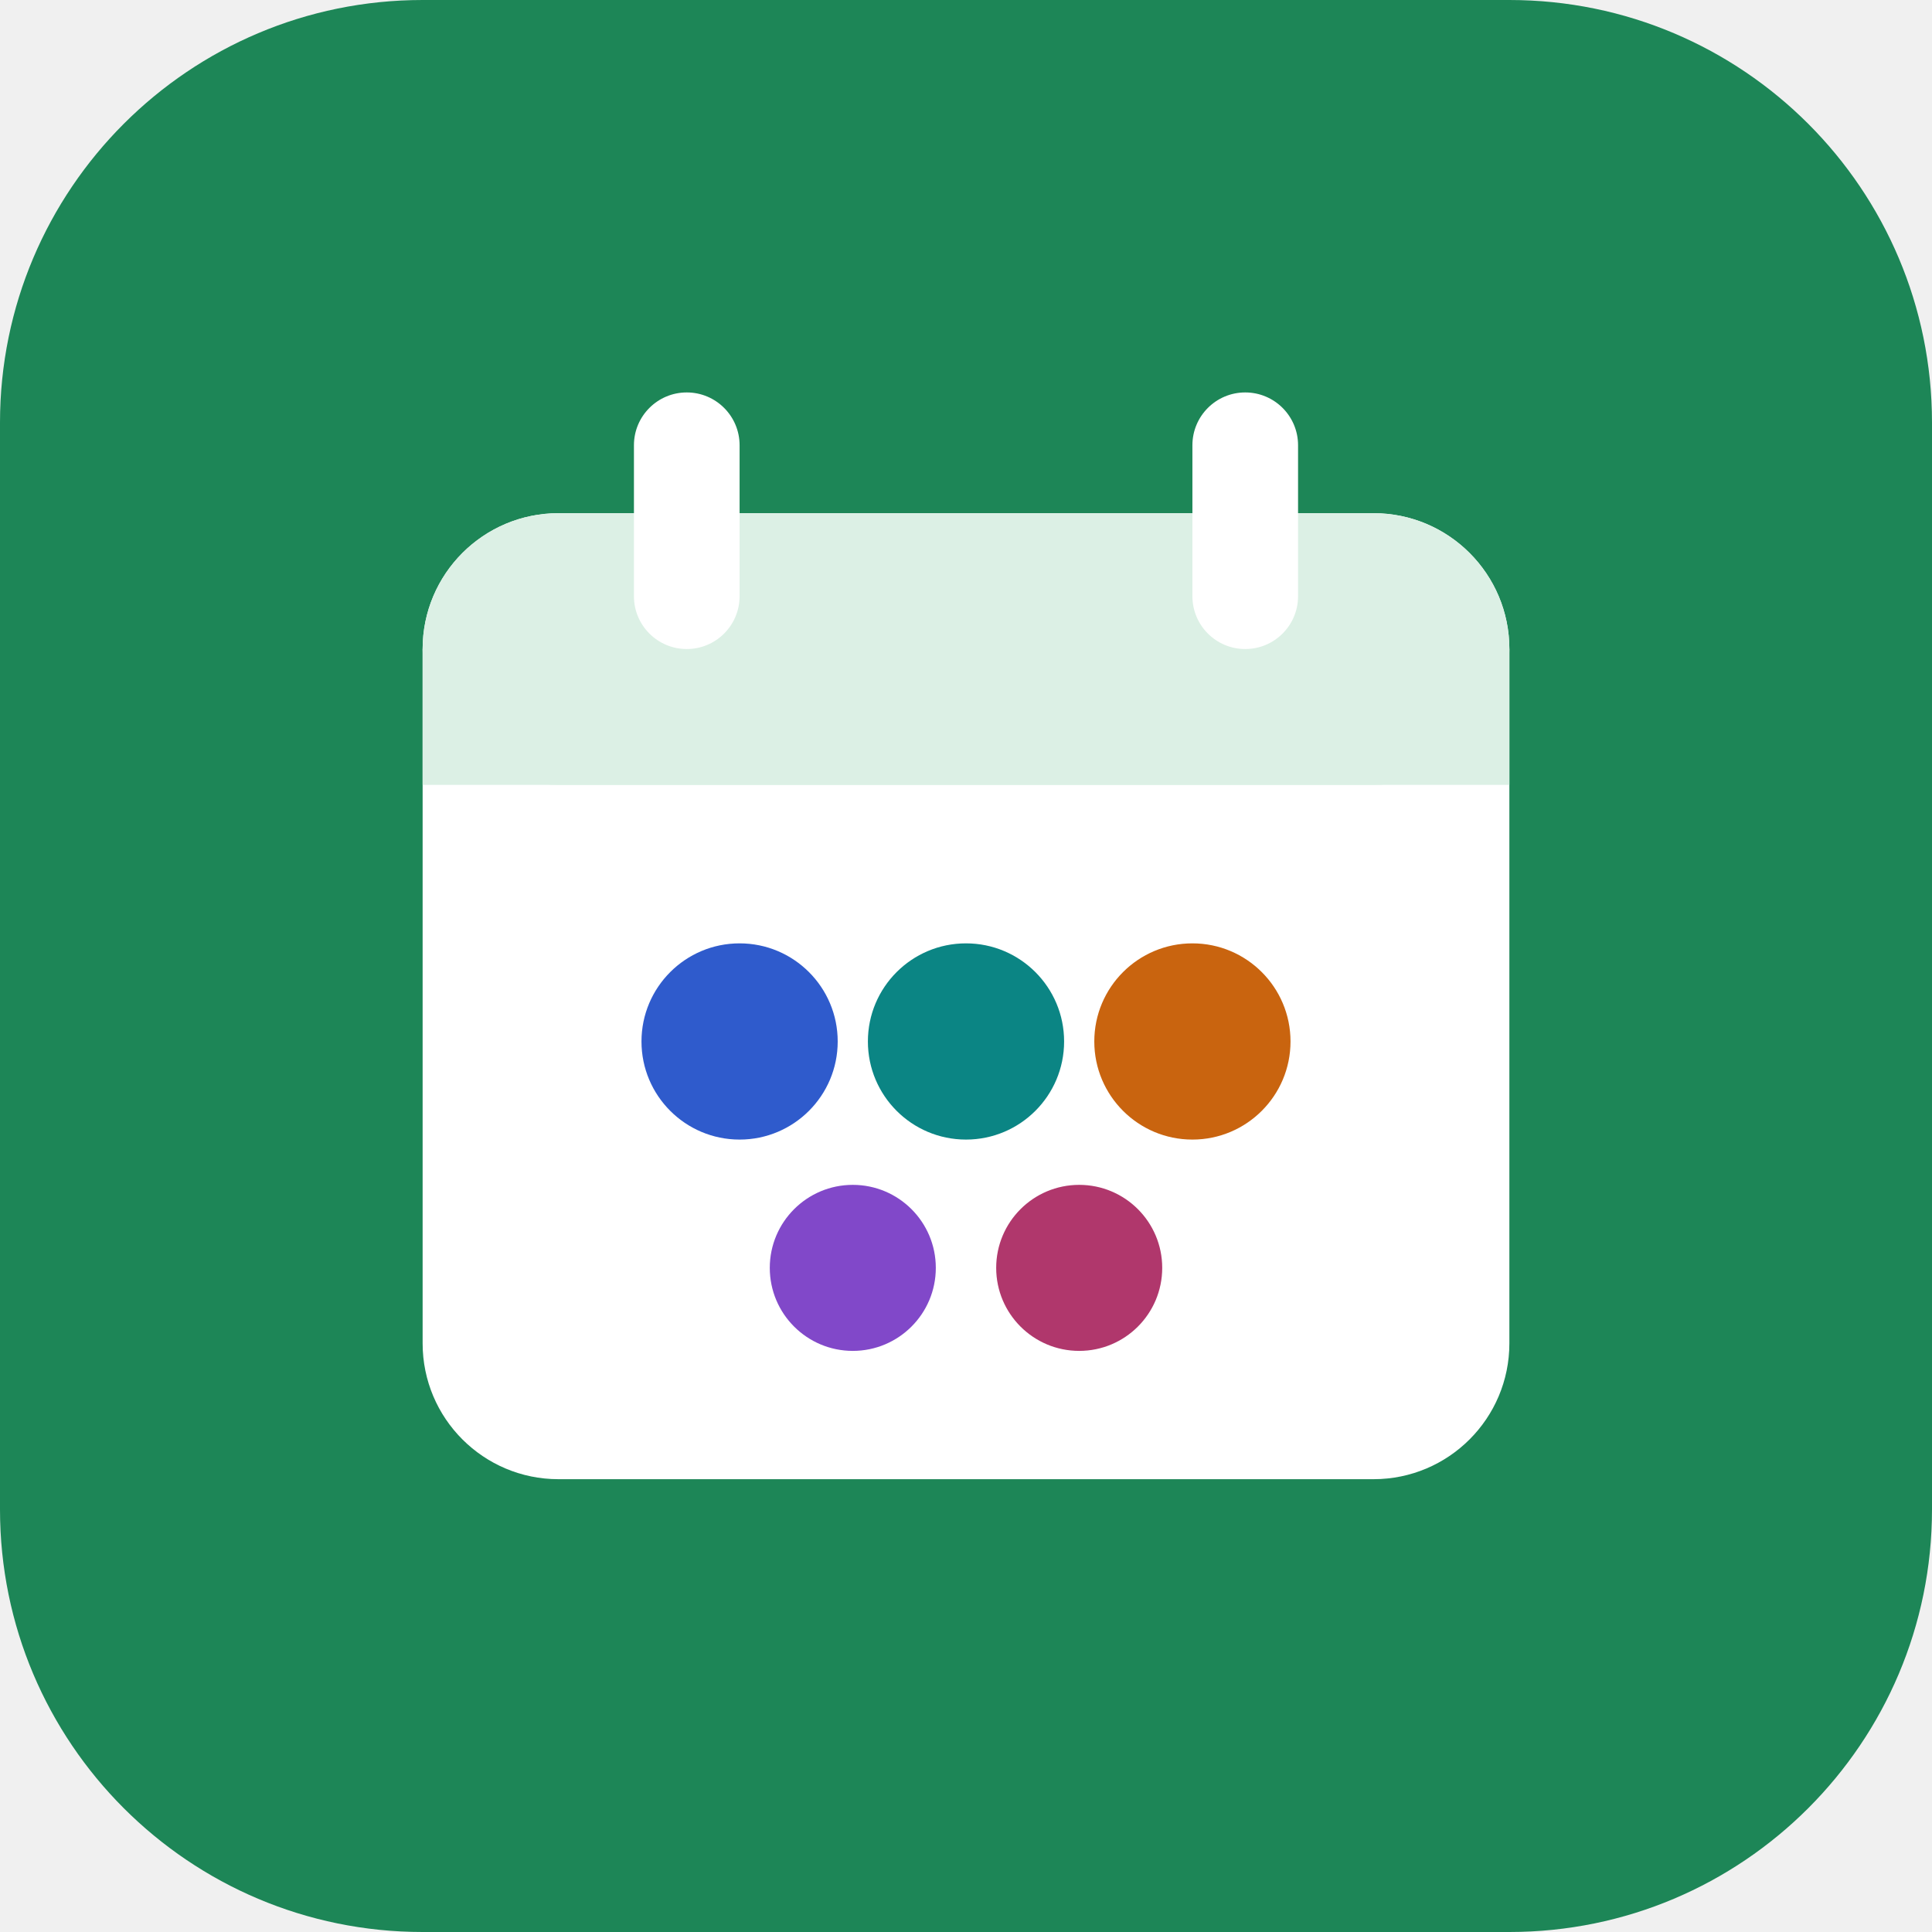
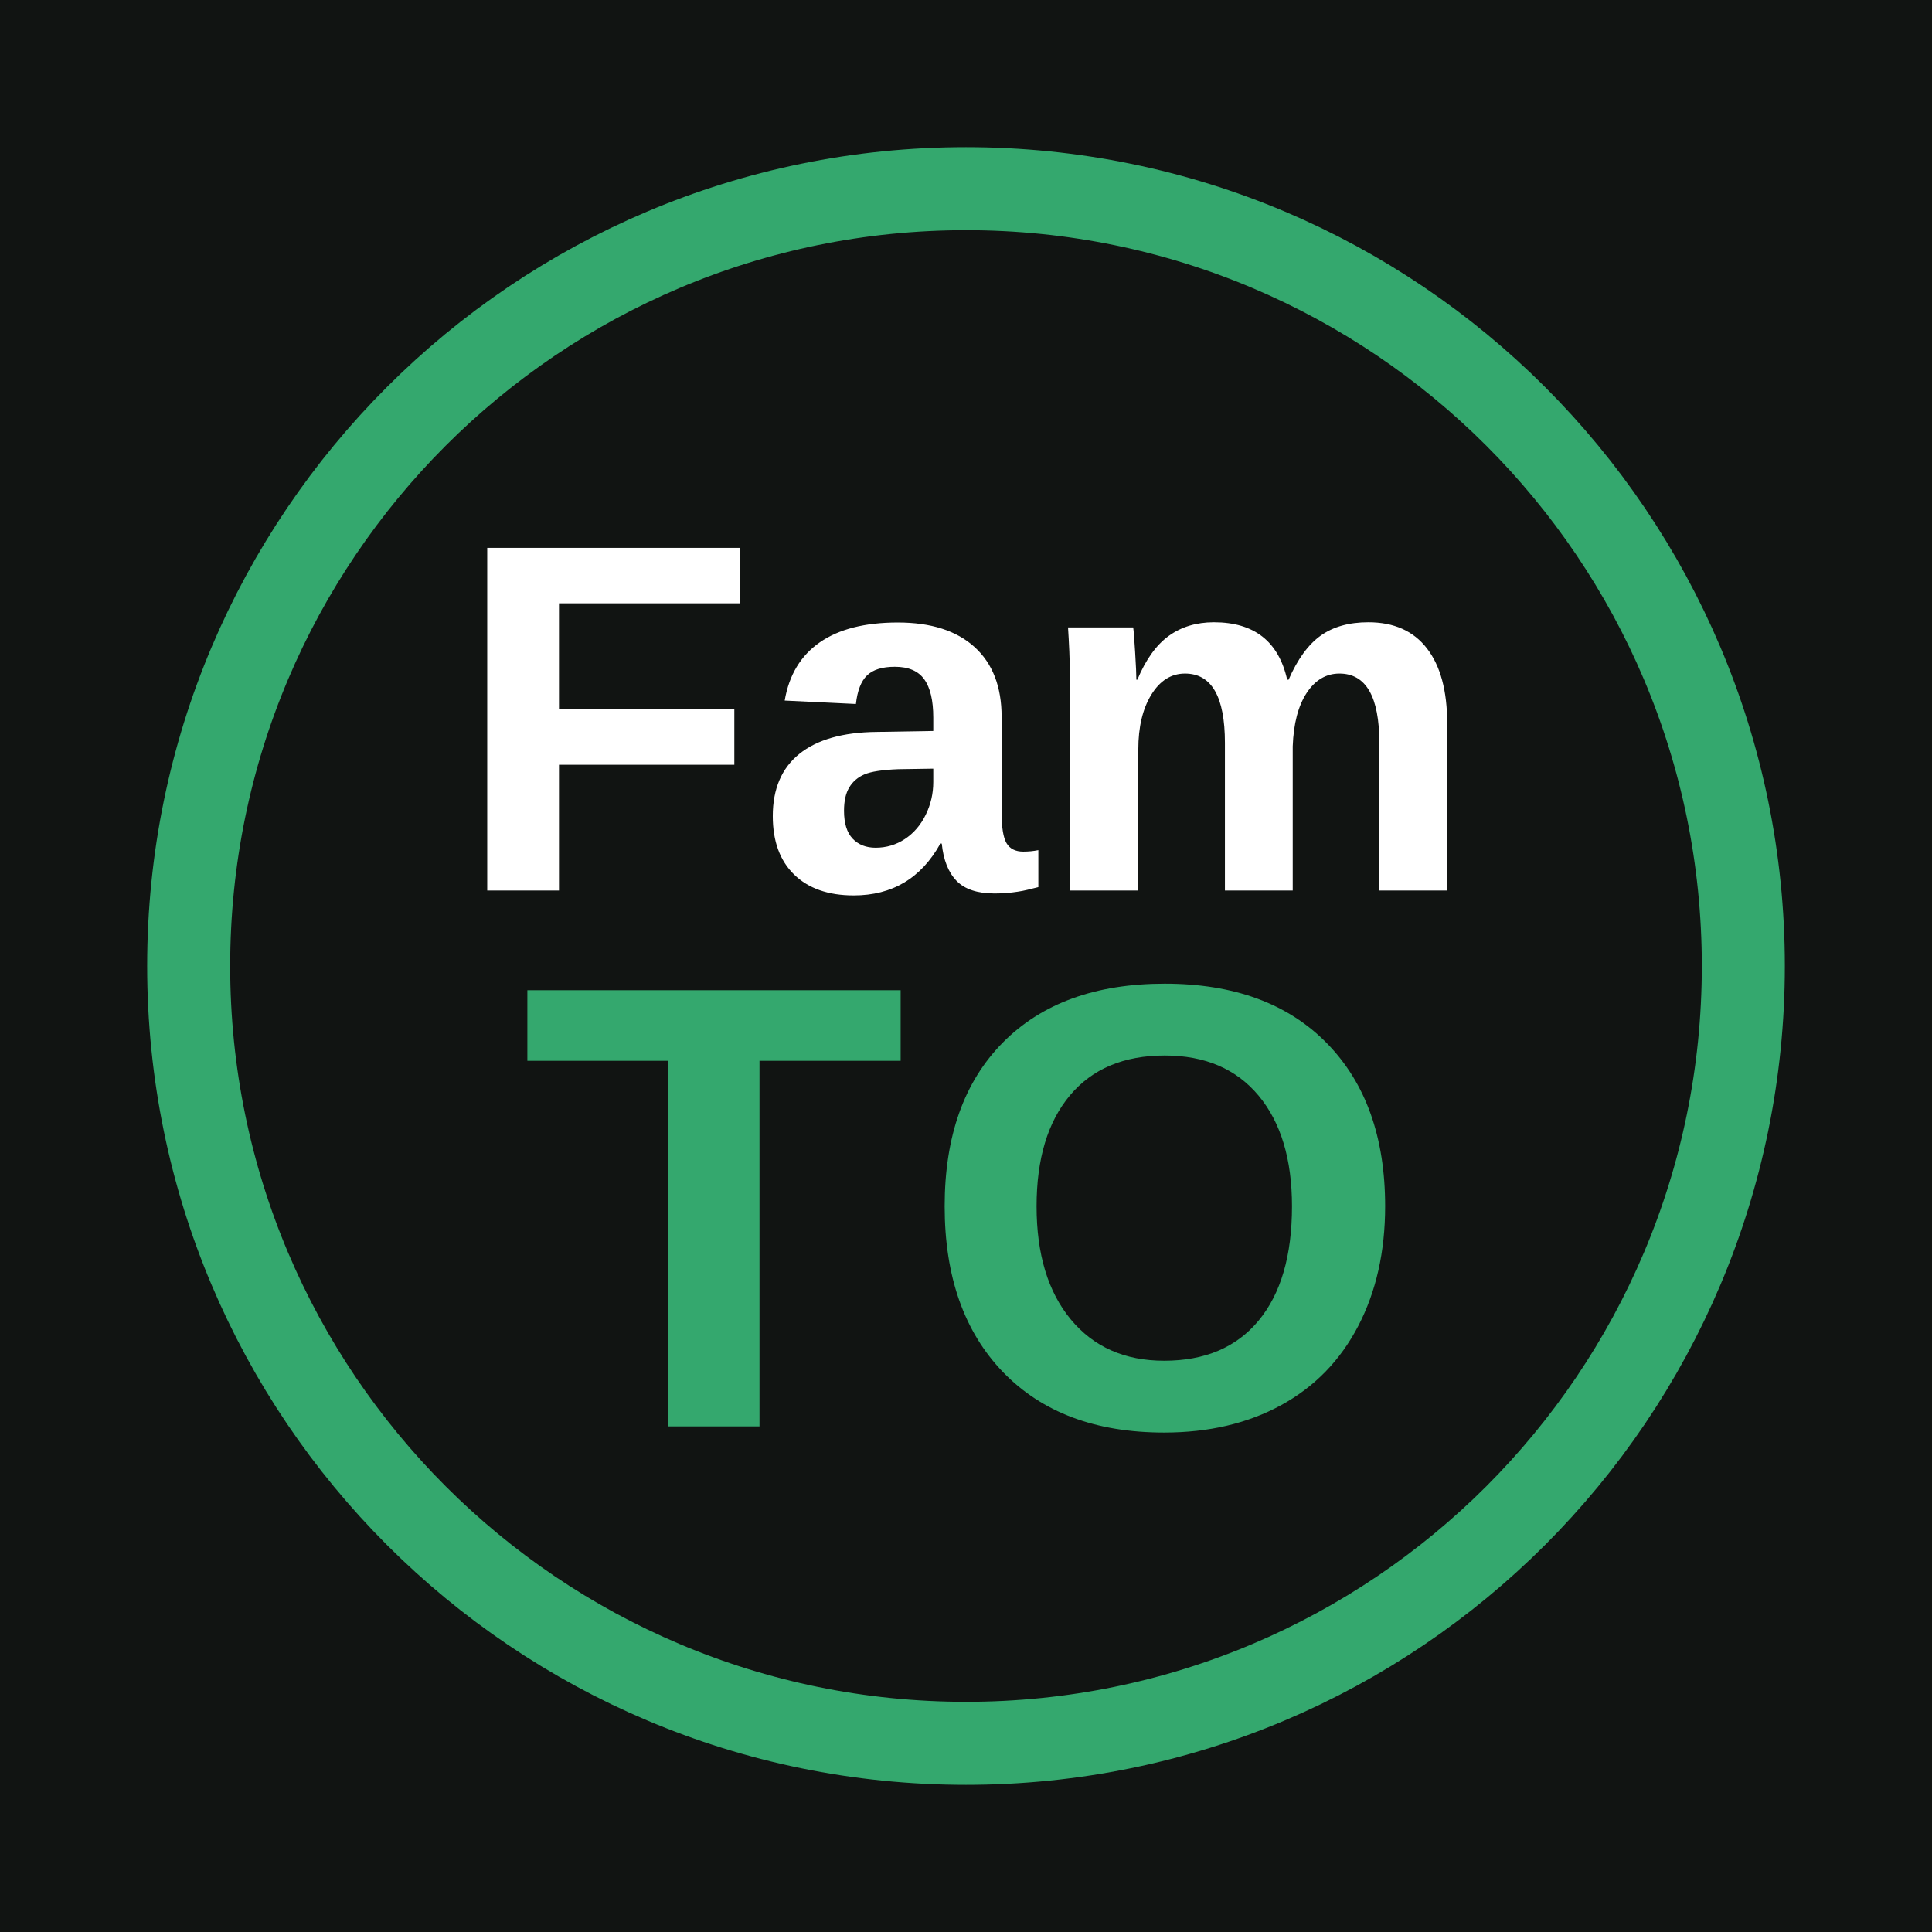
<svg xmlns="http://www.w3.org/2000/svg" viewBox="0 0 512 512">
-   <rect width="512" height="512" rx="112" fill="#1d8657" />
-   <rect x="112" y="136" width="288" height="256" rx="36" fill="#fff" />
-   <rect x="112" y="136" width="288" height="72" rx="36" fill="#dcf0e5" />
-   <rect x="112" y="172" width="288" height="36" fill="#dcf0e5" />
-   <rect x="168" y="104" width="28" height="68" rx="14" fill="#fff" />
-   <rect x="316" y="104" width="28" height="68" rx="14" fill="#fff" />
-   <circle cx="196" cy="276" r="26" fill="#2f5bcc" />
-   <circle cx="256" cy="276" r="26" fill="#0b8584" />
-   <circle cx="316" cy="276" r="26" fill="#c9640f" />
-   <circle cx="226" cy="336" r="22" fill="#8148c9" />
-   <circle cx="286" cy="336" r="22" fill="#b0376c" />
+   <rect width="512" height="512" fill="#111412" />
+   <circle cx="256" cy="256" r="206" fill="none" stroke="#34A86E" stroke-width="22" />
+   <text x="256" y="236" text-anchor="middle" font-family="Familjen Grotesk, Arial, sans-serif" font-weight="700" font-size="132" fill="#ffffff">Fam</text>
+   <text x="256" y="378" text-anchor="middle" font-family="Familjen Grotesk, Arial, sans-serif" font-weight="700" font-size="168" letter-spacing="6" fill="#34A86E">TO</text>
</svg>
